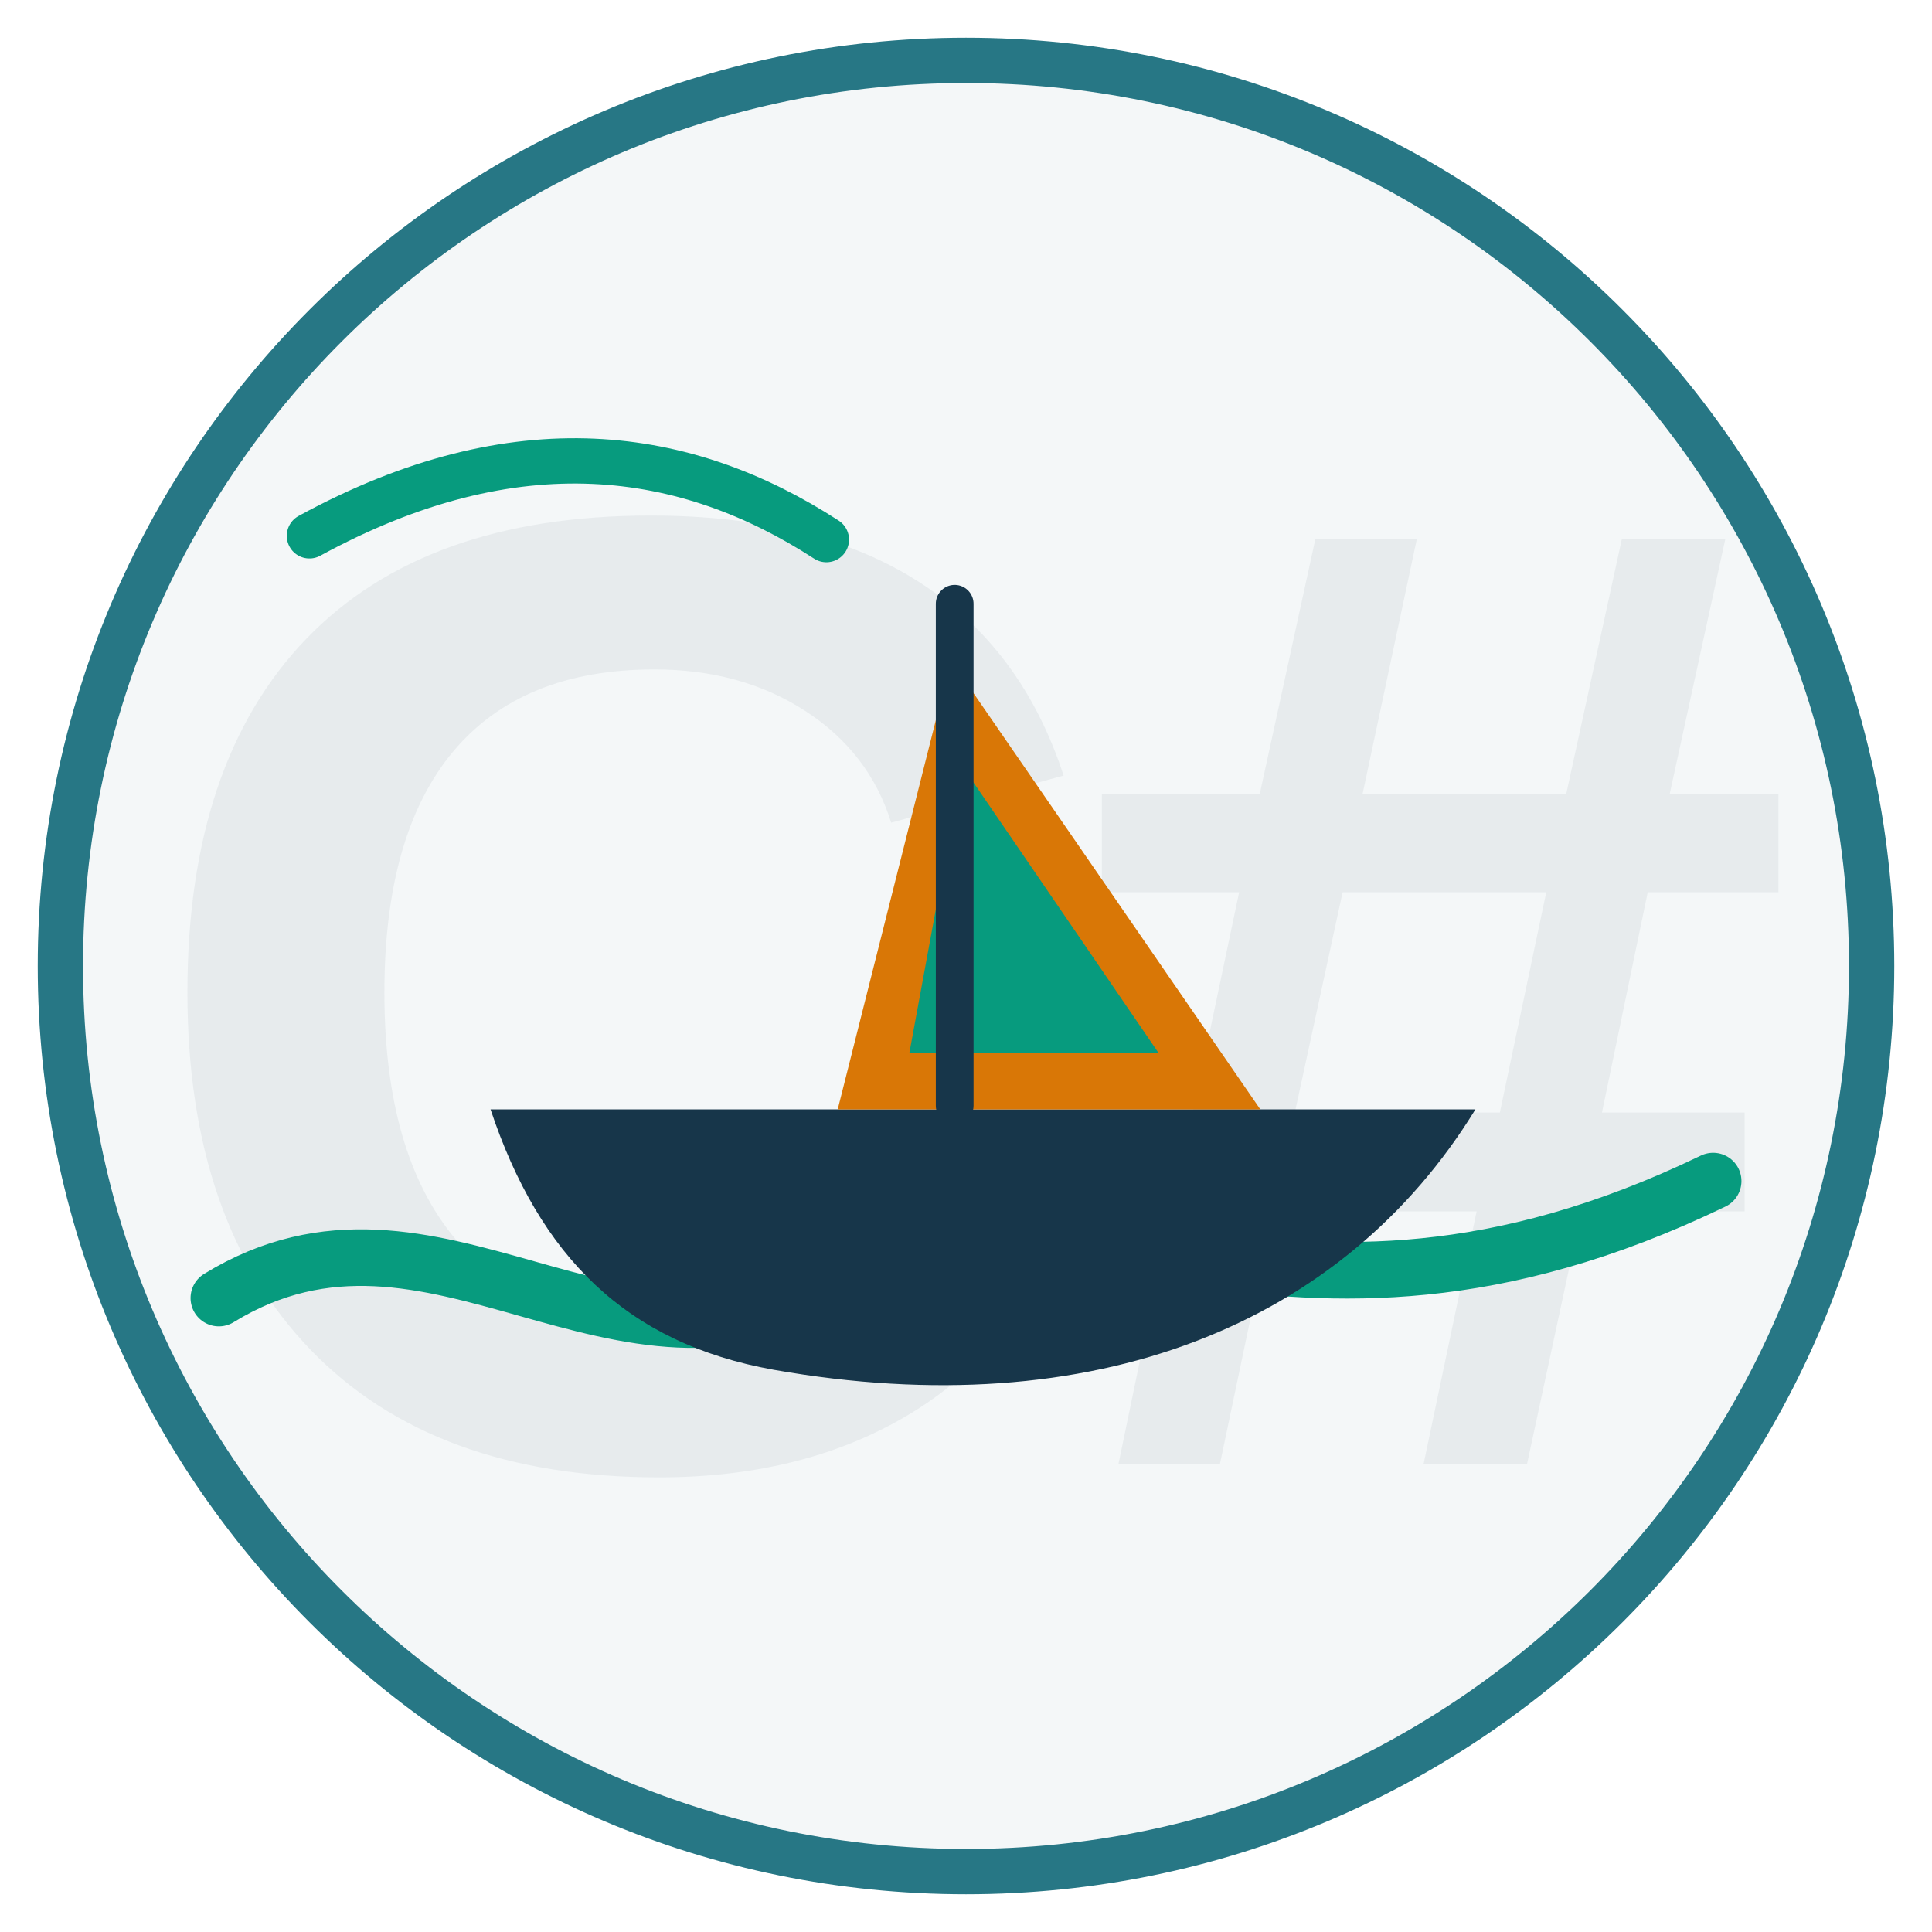
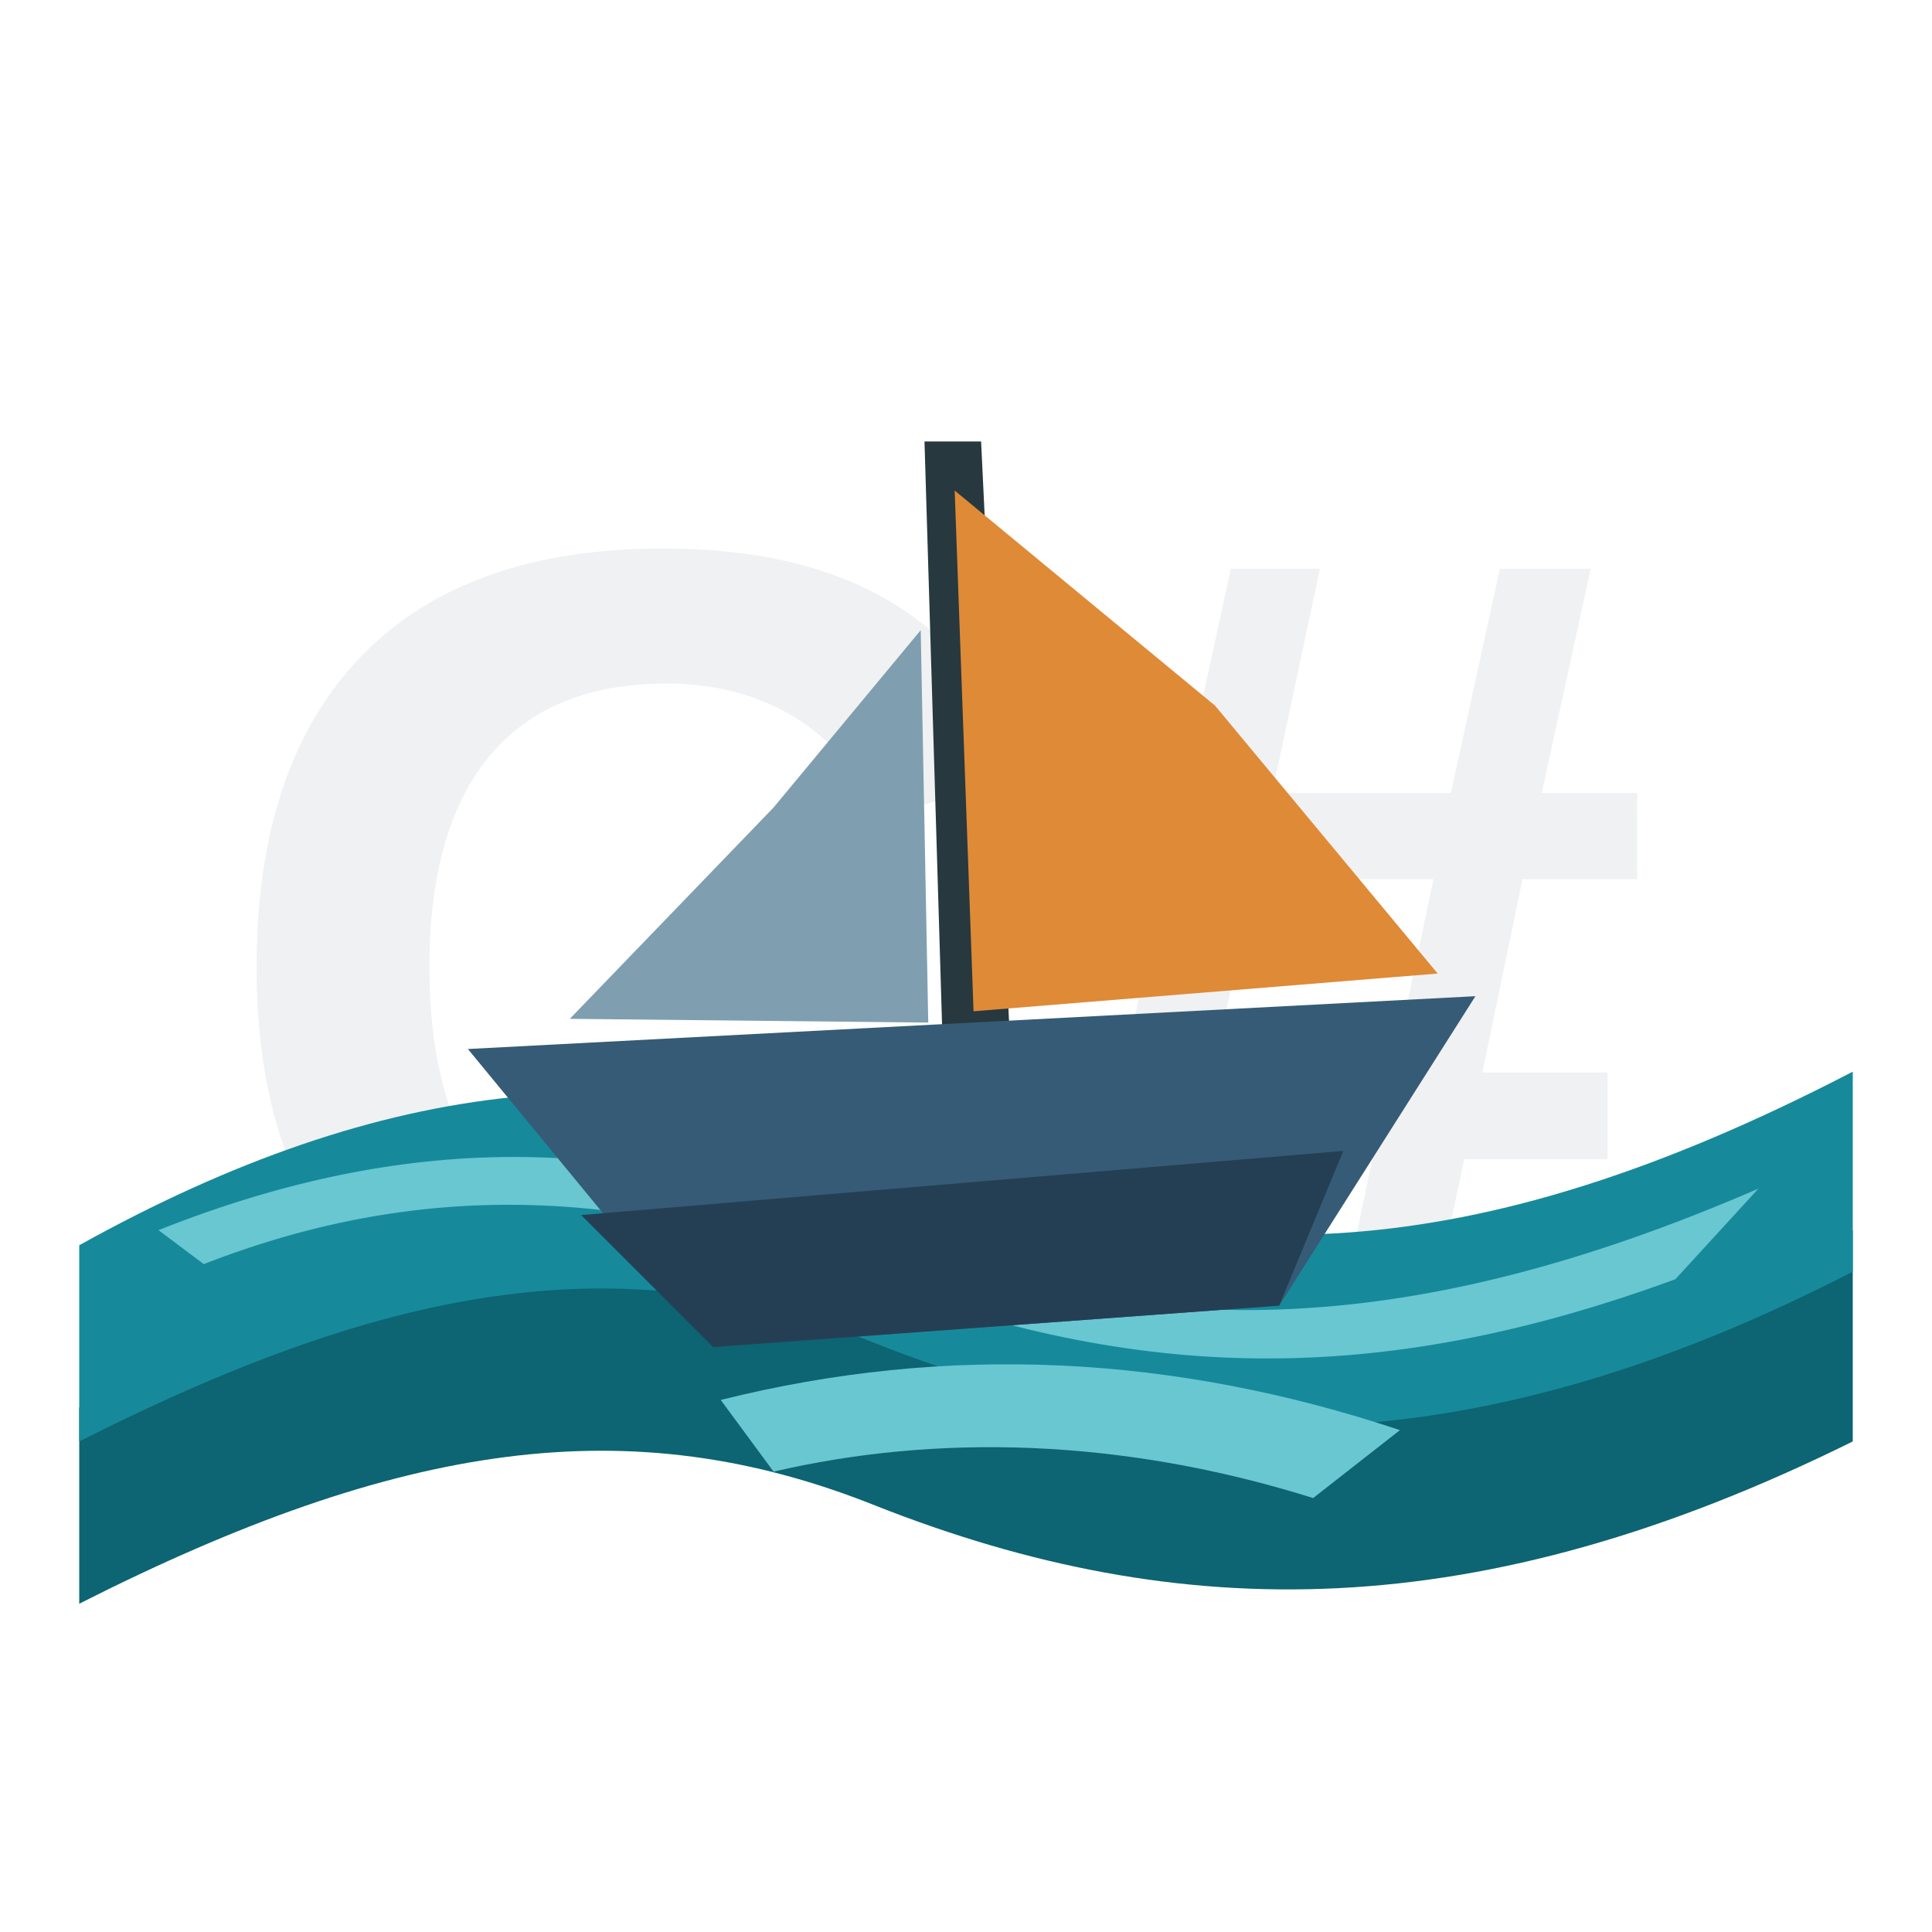
<svg xmlns="http://www.w3.org/2000/svg" viewBox="0 0 512 512" role="img" aria-labelledby="title description">
-   <defs>
-     <clipPath id="badge-clip">
-       <circle cx="256" cy="256" r="232" />
-     </clipPath>
-   </defs>
  <style>
-     :root {
-       color-scheme: light dark;
-     }
+     :root { color-scheme: light dark; }

-     .badge {
-       fill: #f4f7f8;
-       stroke: #277785;
-     }
- 
-     .badge-fill {
-       fill: #f4f7f8;
-     }
- 
-     .badge-stroke {
-       stroke: #f4f7f8;
-     }
- 
-     .language-mark {
-       fill: #17364a;
-       opacity: 0.06;
-     }
- 
-     .python-upper {
-       fill: #2874a6;
-       opacity: 0.09;
-     }
- 
-     .python-lower {
-       fill: #a77b00;
-       opacity: 0.09;
-     }
- 
-     .python-eye {
-       fill: #f4f7f8;
-     }
- 
-     .accent-fill {
-       fill: #079b7e;
-     }
- 
-     .accent-stroke {
-       stroke: #079b7e;
-     }
- 
-     .solid-fill {
-       fill: #17364a;
-     }
- 
-     .solid-stroke {
-       stroke: #17364a;
-     }
- 
-     .muted-fill {
-       fill: #526b78;
-     }
- 
-     .muted-stroke {
-       stroke: #526b78;
-     }
- 
-     .warm-fill {
-       fill: #d97706;
-     }
- 
-     .warm-stroke {
-       stroke: #d97706;
-     }
+     .language-mark { fill: #17323d; opacity: 0.07; }
+     .python-upper { fill: #2874a6; opacity: 0.07; }
+     .python-lower { fill: #aa8108; opacity: 0.07; }
+     .primary { fill: #168a9b; }
+     .primary-light { fill: #69c7d2; }
+     .primary-shade { fill: #0d6472; }
+     .secondary { fill: #365b76; }
+     .secondary-light { fill: #7f9fb1; }
+     .secondary-shade { fill: #243f54; }
+     .accent { fill: #df8a36; }
+     .neutral { fill: #27383f; }
+     .shadow { fill: #14262c; opacity: 0.22; }

    @media (prefers-color-scheme: dark) {
-       .badge {
-         fill: #0d2638;
-         stroke: #277785;
-       }
- 
-       .badge-fill {
-         fill: #0d2638;
-       }
- 
-       .badge-stroke {
-         stroke: #0d2638;
-       }
- 
-       .language-mark {
-         fill: #edf2f3;
-         opacity: 0.07;
-       }
- 
-       .python-upper {
-         fill: #79b7df;
-         opacity: 0.1;
-       }
- 
-       .python-lower {
-         fill: #f0c84b;
-         opacity: 0.1;
-       }
- 
-       .python-eye {
-         fill: #0d2638;
-       }
- 
-       .accent-fill {
-         fill: #43d6b1;
-       }
- 
-       .accent-stroke {
-         stroke: #43d6b1;
-       }
- 
-       .solid-fill {
-         fill: #edf2f3;
-       }
- 
-       .solid-stroke {
-         stroke: #edf2f3;
-       }
- 
-       .muted-fill {
-         fill: #8fa2aa;
-       }
- 
-       .muted-stroke {
-         stroke: #8fa2aa;
-       }
- 
-       .warm-fill {
-         fill: #f6b73c;
-       }
- 
-       .warm-stroke {
-         stroke: #f6b73c;
-       }
+       .language-mark { fill: #edf6f3; opacity: 0.08; }
+       .python-upper { fill: #7ec5ed; opacity: 0.08; }
+       .python-lower { fill: #f1ca50; opacity: 0.08; }
+       .primary { fill: #45c4d2; }
+       .primary-light { fill: #8de0e6; }
+       .primary-shade { fill: #218d9b; }
+       .secondary { fill: #729dbb; }
+       .secondary-light { fill: #abc8d8; }
+       .secondary-shade { fill: #466f8d; }
+       .accent { fill: #f1b156; }
+       .neutral { fill: #e5efec; }
+       .shadow { fill: #02090b; opacity: 0.34; }
    }
  </style>
-   <circle class="badge" cx="256" cy="256" r="240" stroke-width="12" />
-   <g clip-path="url(#badge-clip)">
-     <text class="language-mark" x="256" y="388" font-family="Segoe UI, Arial, sans-serif" font-size="360" font-weight="800" letter-spacing="-18" text-anchor="middle" aria-hidden="true">C#</text>
-     <path class="accent-stroke" d="M58 344 C115 309 164 374 222 339 C283 303 338 369 454 313" fill="none" stroke-width="15" stroke-linecap="round" />
-     <path class="solid-fill" d="M130 294 H391 C356 351 290 378 205 363 C166 356 143 333 130 294 Z" />
-     <path class="warm-fill" d="M222 294 L252 175 L334 294 Z" />
-     <path class="accent-fill" d="M241 279 L255 203 L307 279 Z" />
-     <path class="solid-stroke" d="M253 293 V160" fill="none" stroke-width="10" stroke-linecap="round" />
-     <path class="accent-stroke" d="M82 142 C137 112 182 119 219 143" fill="none" stroke-width="12" stroke-linecap="round" />
+   <text class="language-mark" x="247" y="366" font-family="Segoe UI, Arial, sans-serif" font-size="316" font-weight="800" letter-spacing="-20" text-anchor="middle" aria-hidden="true">C#</text>
+   <g aria-hidden="true">
+     <path class="primary-shade" d="M21 373 C102 327 172 320 244 349 C319 379 389 379 491 326 L491 382 C392 431 313 431 232 399 C167 373 106 382 21 425 Z" />
+     <path class="primary" d="M21 330 C102 285 172 278 244 307 C319 337 389 337 491 284 L491 337 C392 388 313 388 232 356 C167 330 106 339 21 382 Z" />
+     <path class="primary-light" d="M42 326 C110 299 169 301 232 327 C305 357 376 354 466 315 L444 339 C365 368 301 366 230 339 C169 315 113 312 54 335 Z" />
+     <path class="neutral" d="M245 117 L260 117 L268 283 L250 283 Z" />
+     <path class="accent" d="M253 130 L258 268 L381 258 L322 187 Z" />
+     <path class="secondary-light" d="M244 167 L246 271 L151 270 L205 214 Z" />
+     <path class="secondary" d="M124 278 L391 264 L339 346 L189 357 Z" />
+     <path class="secondary-shade" d="M154 322 L356 305 L339 346 L189 357 Z" />
+     <path class="primary-light" d="M191 371 C251 356 311 359 371 379 L348 397 C297 381 248 380 205 390 Z" />
  </g>
</svg>
